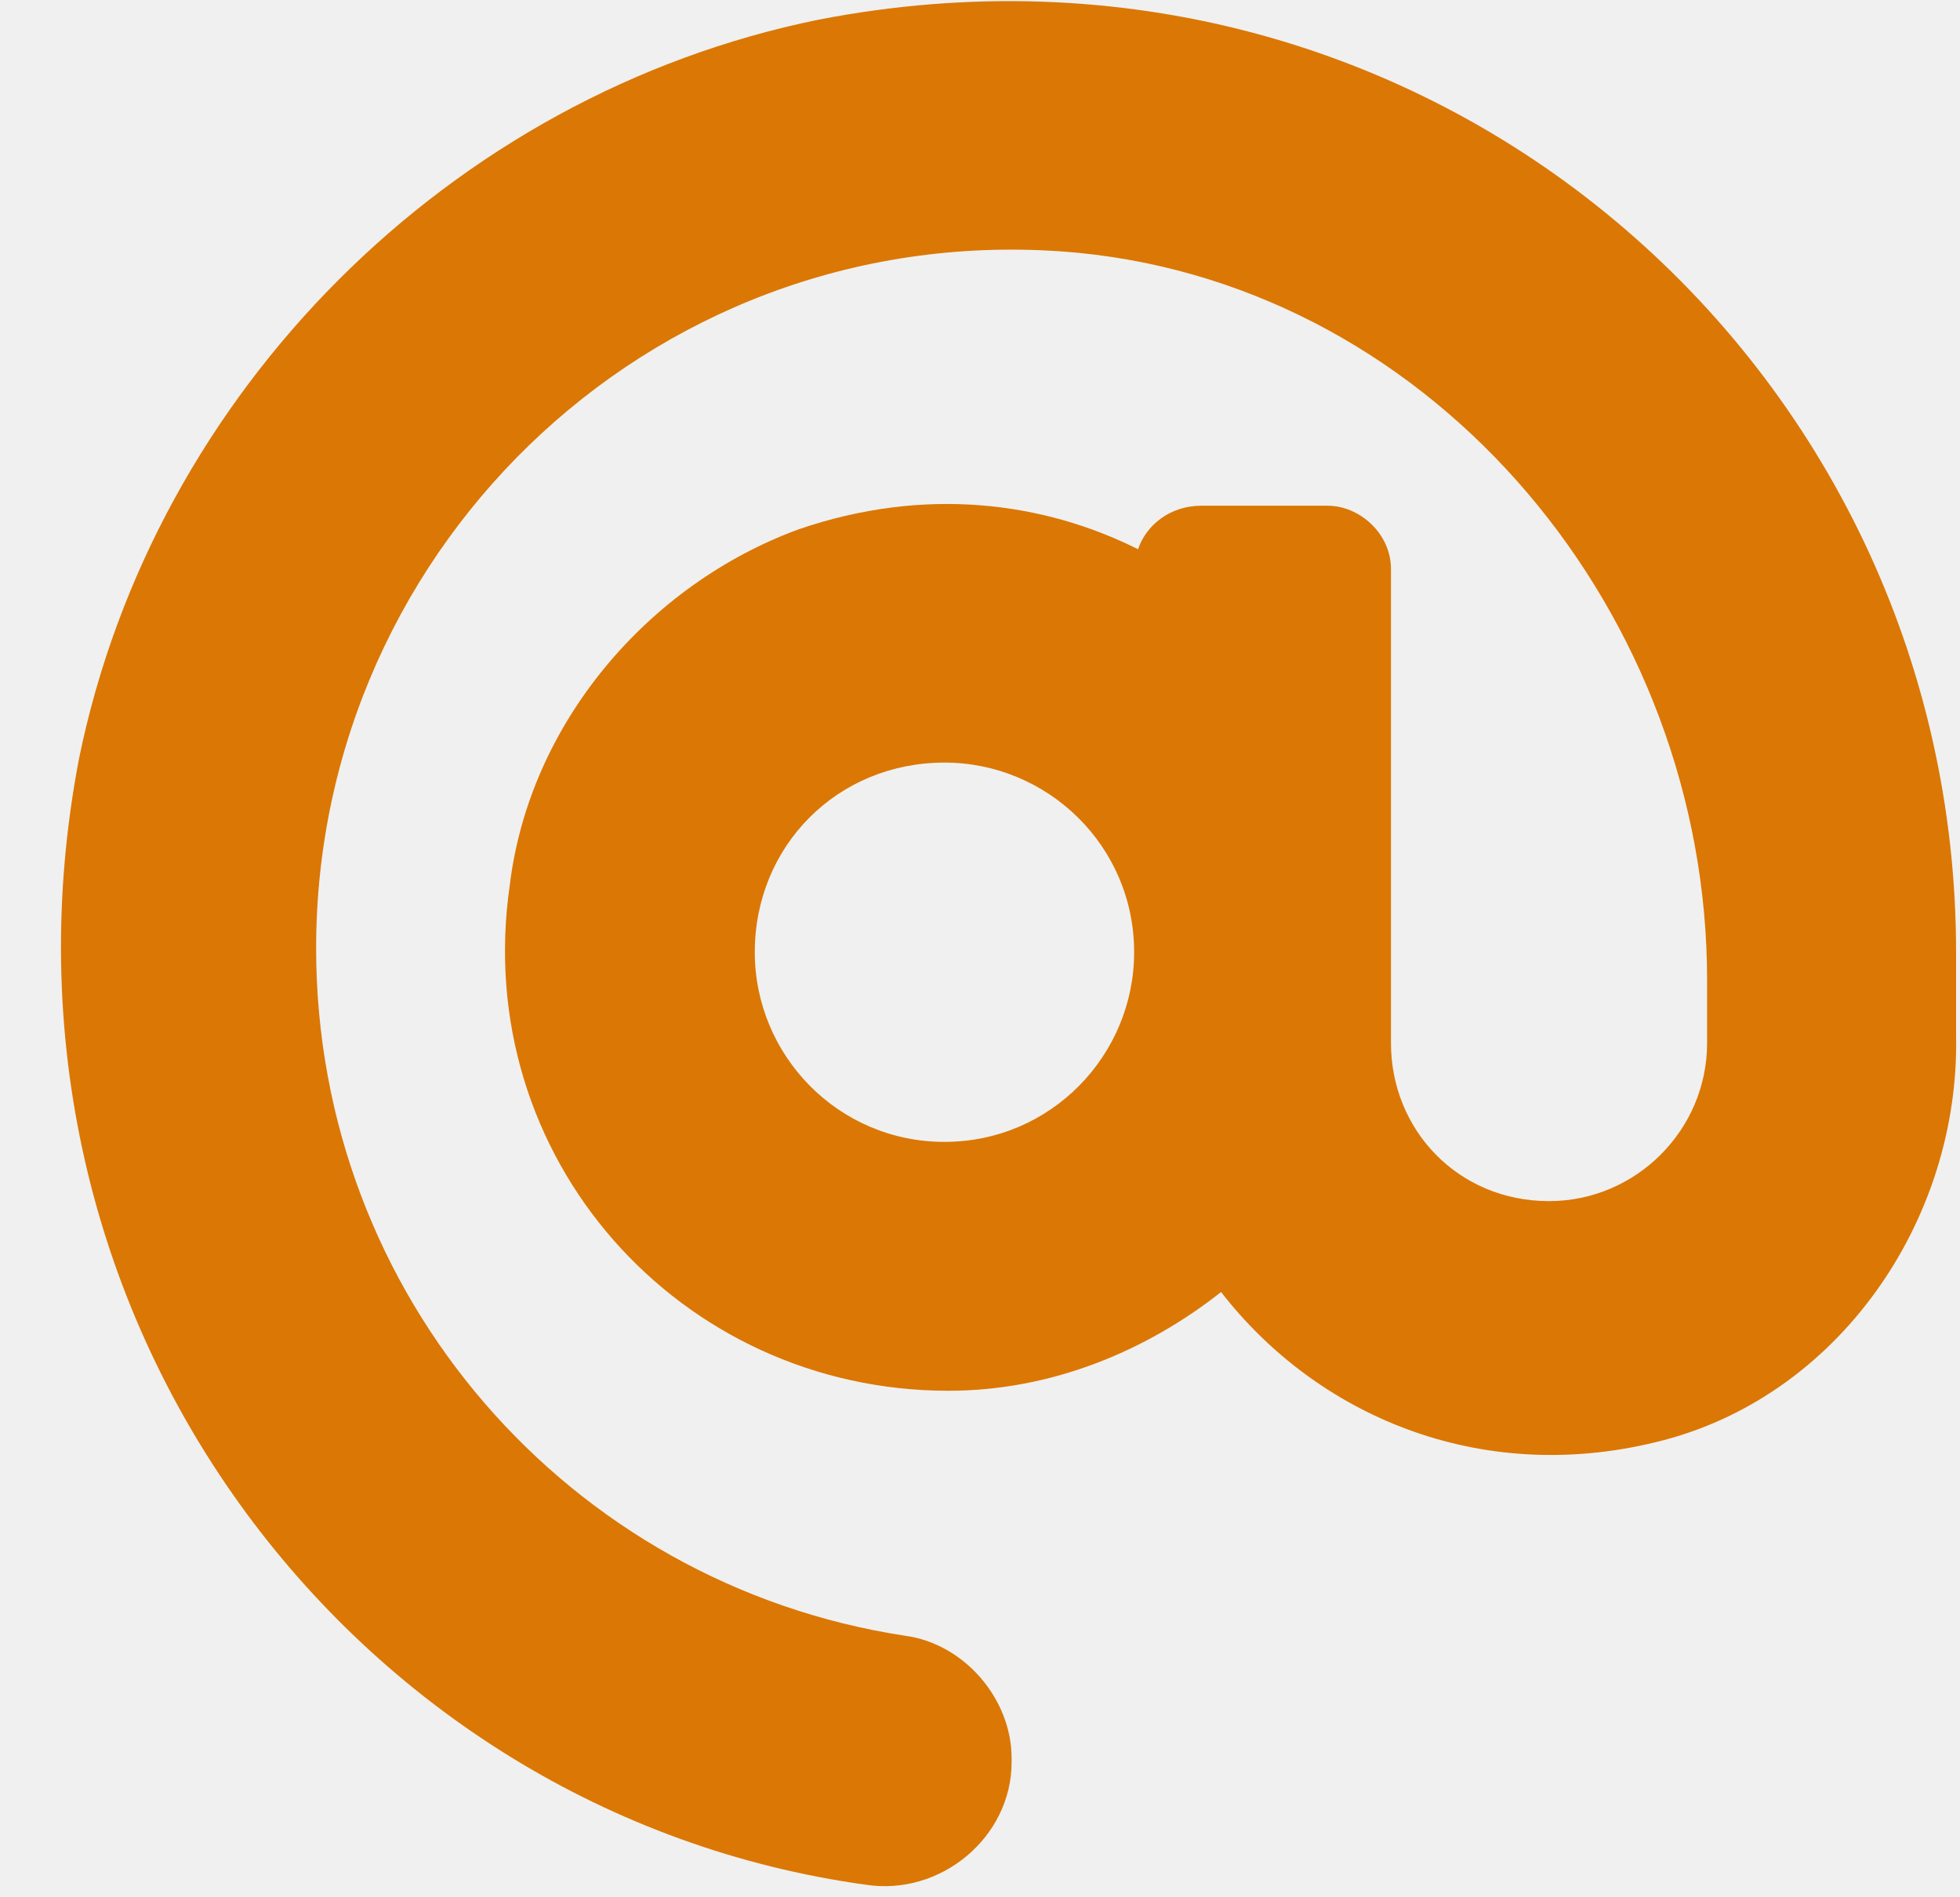
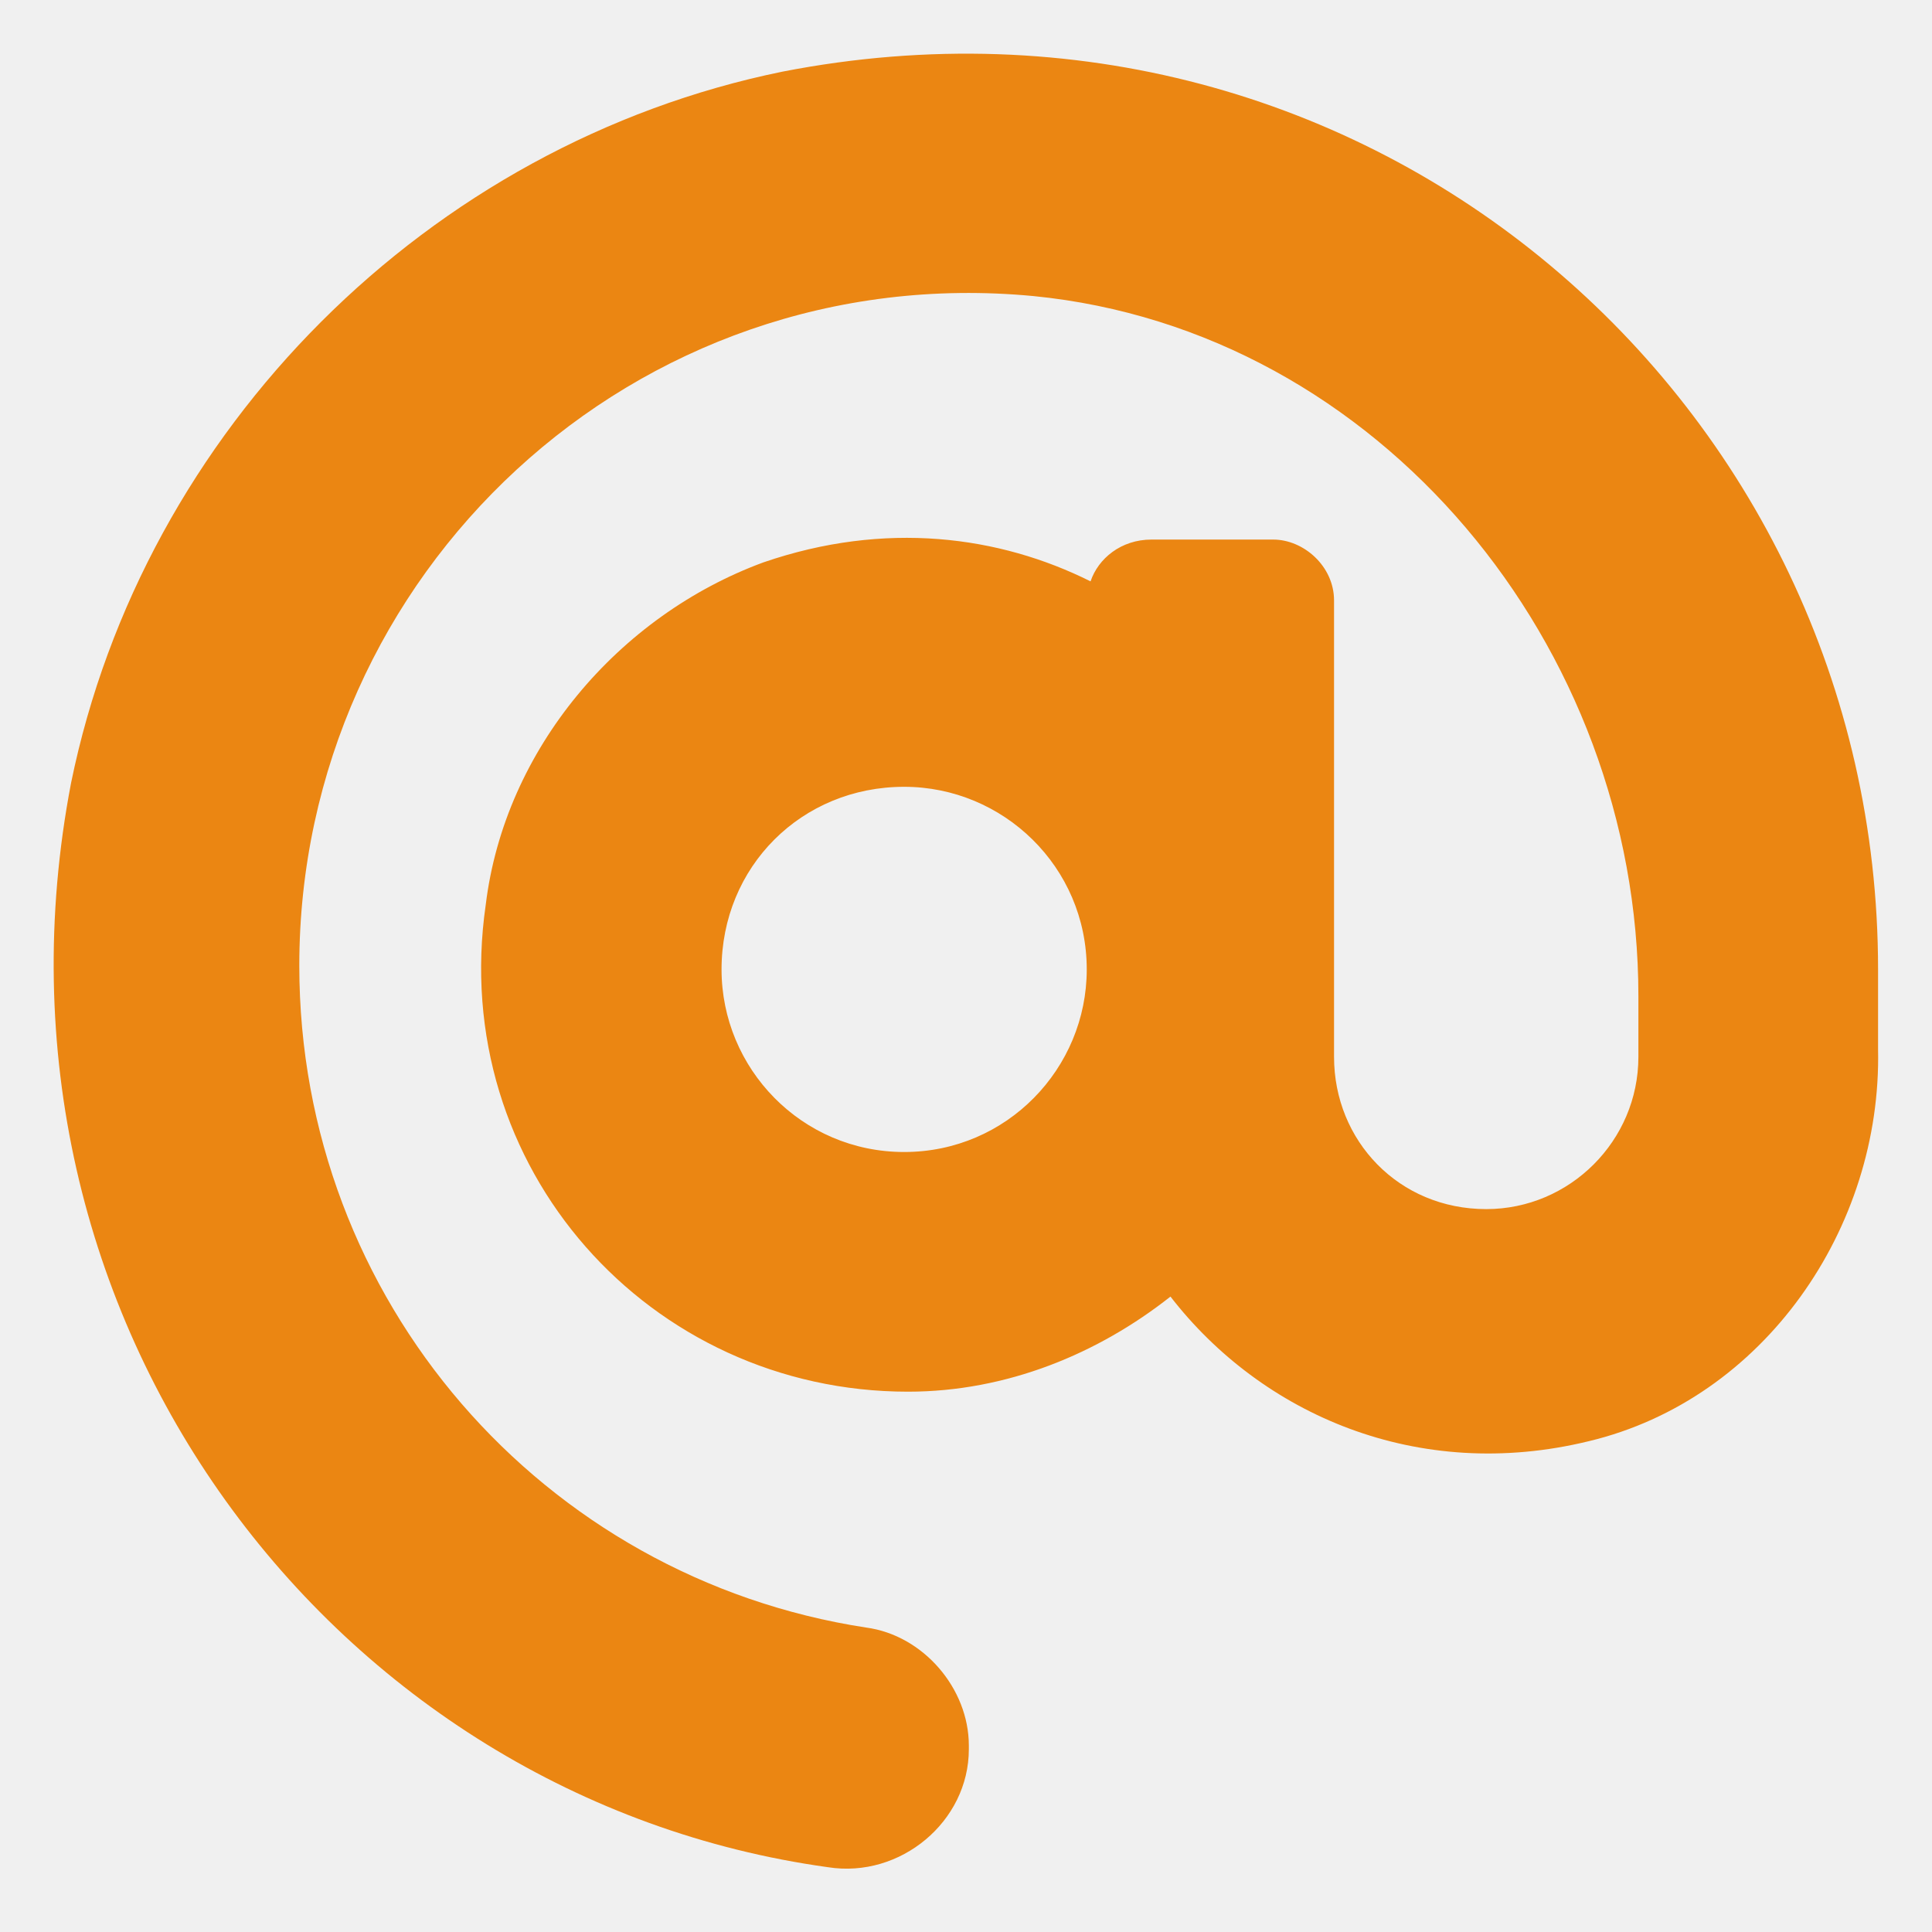
- <svg xmlns="http://www.w3.org/2000/svg" width="31" height="30" viewBox="0 0 31 30" fill="none">
-   <g clip-path="url(#clip0_1428_3996)">
-     <path d="M12.938 0.313C7.125 1.5 2.438 6.188 1.25 12C-0.437 20.813 5.563 28.688 13.688 29.813C14.876 30 16 29.063 16 27.875V27.813C16 26.875 15.251 26 14.313 25.875C9 25.063 5 20.5 5 15C5 8.563 10.501 3.375 17.063 4C22.75 4.563 27 9.75 27 15.5V16.5C27 17.875 25.875 19 24.5 19C23.063 19 22 17.875 22 16.5V9C22 8.438 21.5 8 21 8H19C18.5 8 18.125 8.313 18 8.688C16.5 7.938 14.626 7.688 12.626 8.375C10.251 9.25 8.375 11.438 8.063 14C7.438 18.313 10.751 22 15.001 22C16.625 22 18.125 21.375 19.313 20.438C20.813 22.375 23.375 23.5 26.188 22.813C29.063 22.125 31 19.313 30.938 16.375V15.063C30.938 5.75 22.563 -1.562 12.938 0.313ZM14.938 18.063C13.251 18.063 11.938 16.688 11.938 15.063C11.938 13.375 13.251 12.063 14.938 12.063C16.563 12.063 17.938 13.375 17.938 15.063C17.938 16.688 16.625 18.063 14.938 18.063Z" fill="#DB7704" />
-   </g>
-   <defs>
-     <clipPath id="clip0_1428_3996">
-       <rect width="31" height="30" fill="white" />
-     </clipPath>
-   </defs>
+ <svg xmlns="http://www.w3.org/2000/svg" width="36" height="36" viewBox="0 0 36 36" fill="none">
+   <path d="M14.58 1.335C7.987 2.682 2.671 7.998 1.324 14.59C-0.59 24.585 6.215 33.517 15.43 34.793C16.777 35.005 18.053 33.942 18.053 32.595V32.525C18.053 31.461 17.202 30.469 16.139 30.327C10.114 29.405 5.577 24.231 5.577 17.993C5.577 10.692 11.815 4.808 19.258 5.517C25.709 6.155 30.529 12.039 30.529 18.56V19.694C30.529 21.254 29.253 22.53 27.694 22.53C26.063 22.53 24.858 21.254 24.858 19.694V11.188C24.858 10.55 24.291 10.054 23.724 10.054H21.456C20.889 10.054 20.463 10.408 20.321 10.833C18.62 9.983 16.494 9.699 14.225 10.479C11.531 11.471 9.405 13.952 9.051 16.859C8.342 21.75 12.099 25.932 16.919 25.932C18.762 25.932 20.463 25.223 21.81 24.16C23.511 26.357 26.418 27.633 29.607 26.854C32.868 26.074 35.066 22.884 34.995 19.552V18.064C34.995 7.502 25.496 -0.792 14.58 1.335ZM16.848 21.466C14.934 21.466 13.445 19.907 13.445 18.064C13.445 16.15 14.934 14.661 16.848 14.661C18.691 14.661 20.25 16.15 20.25 18.064C20.25 19.907 18.762 21.466 16.848 21.466Z" fill="#EB8612" />
</svg>
